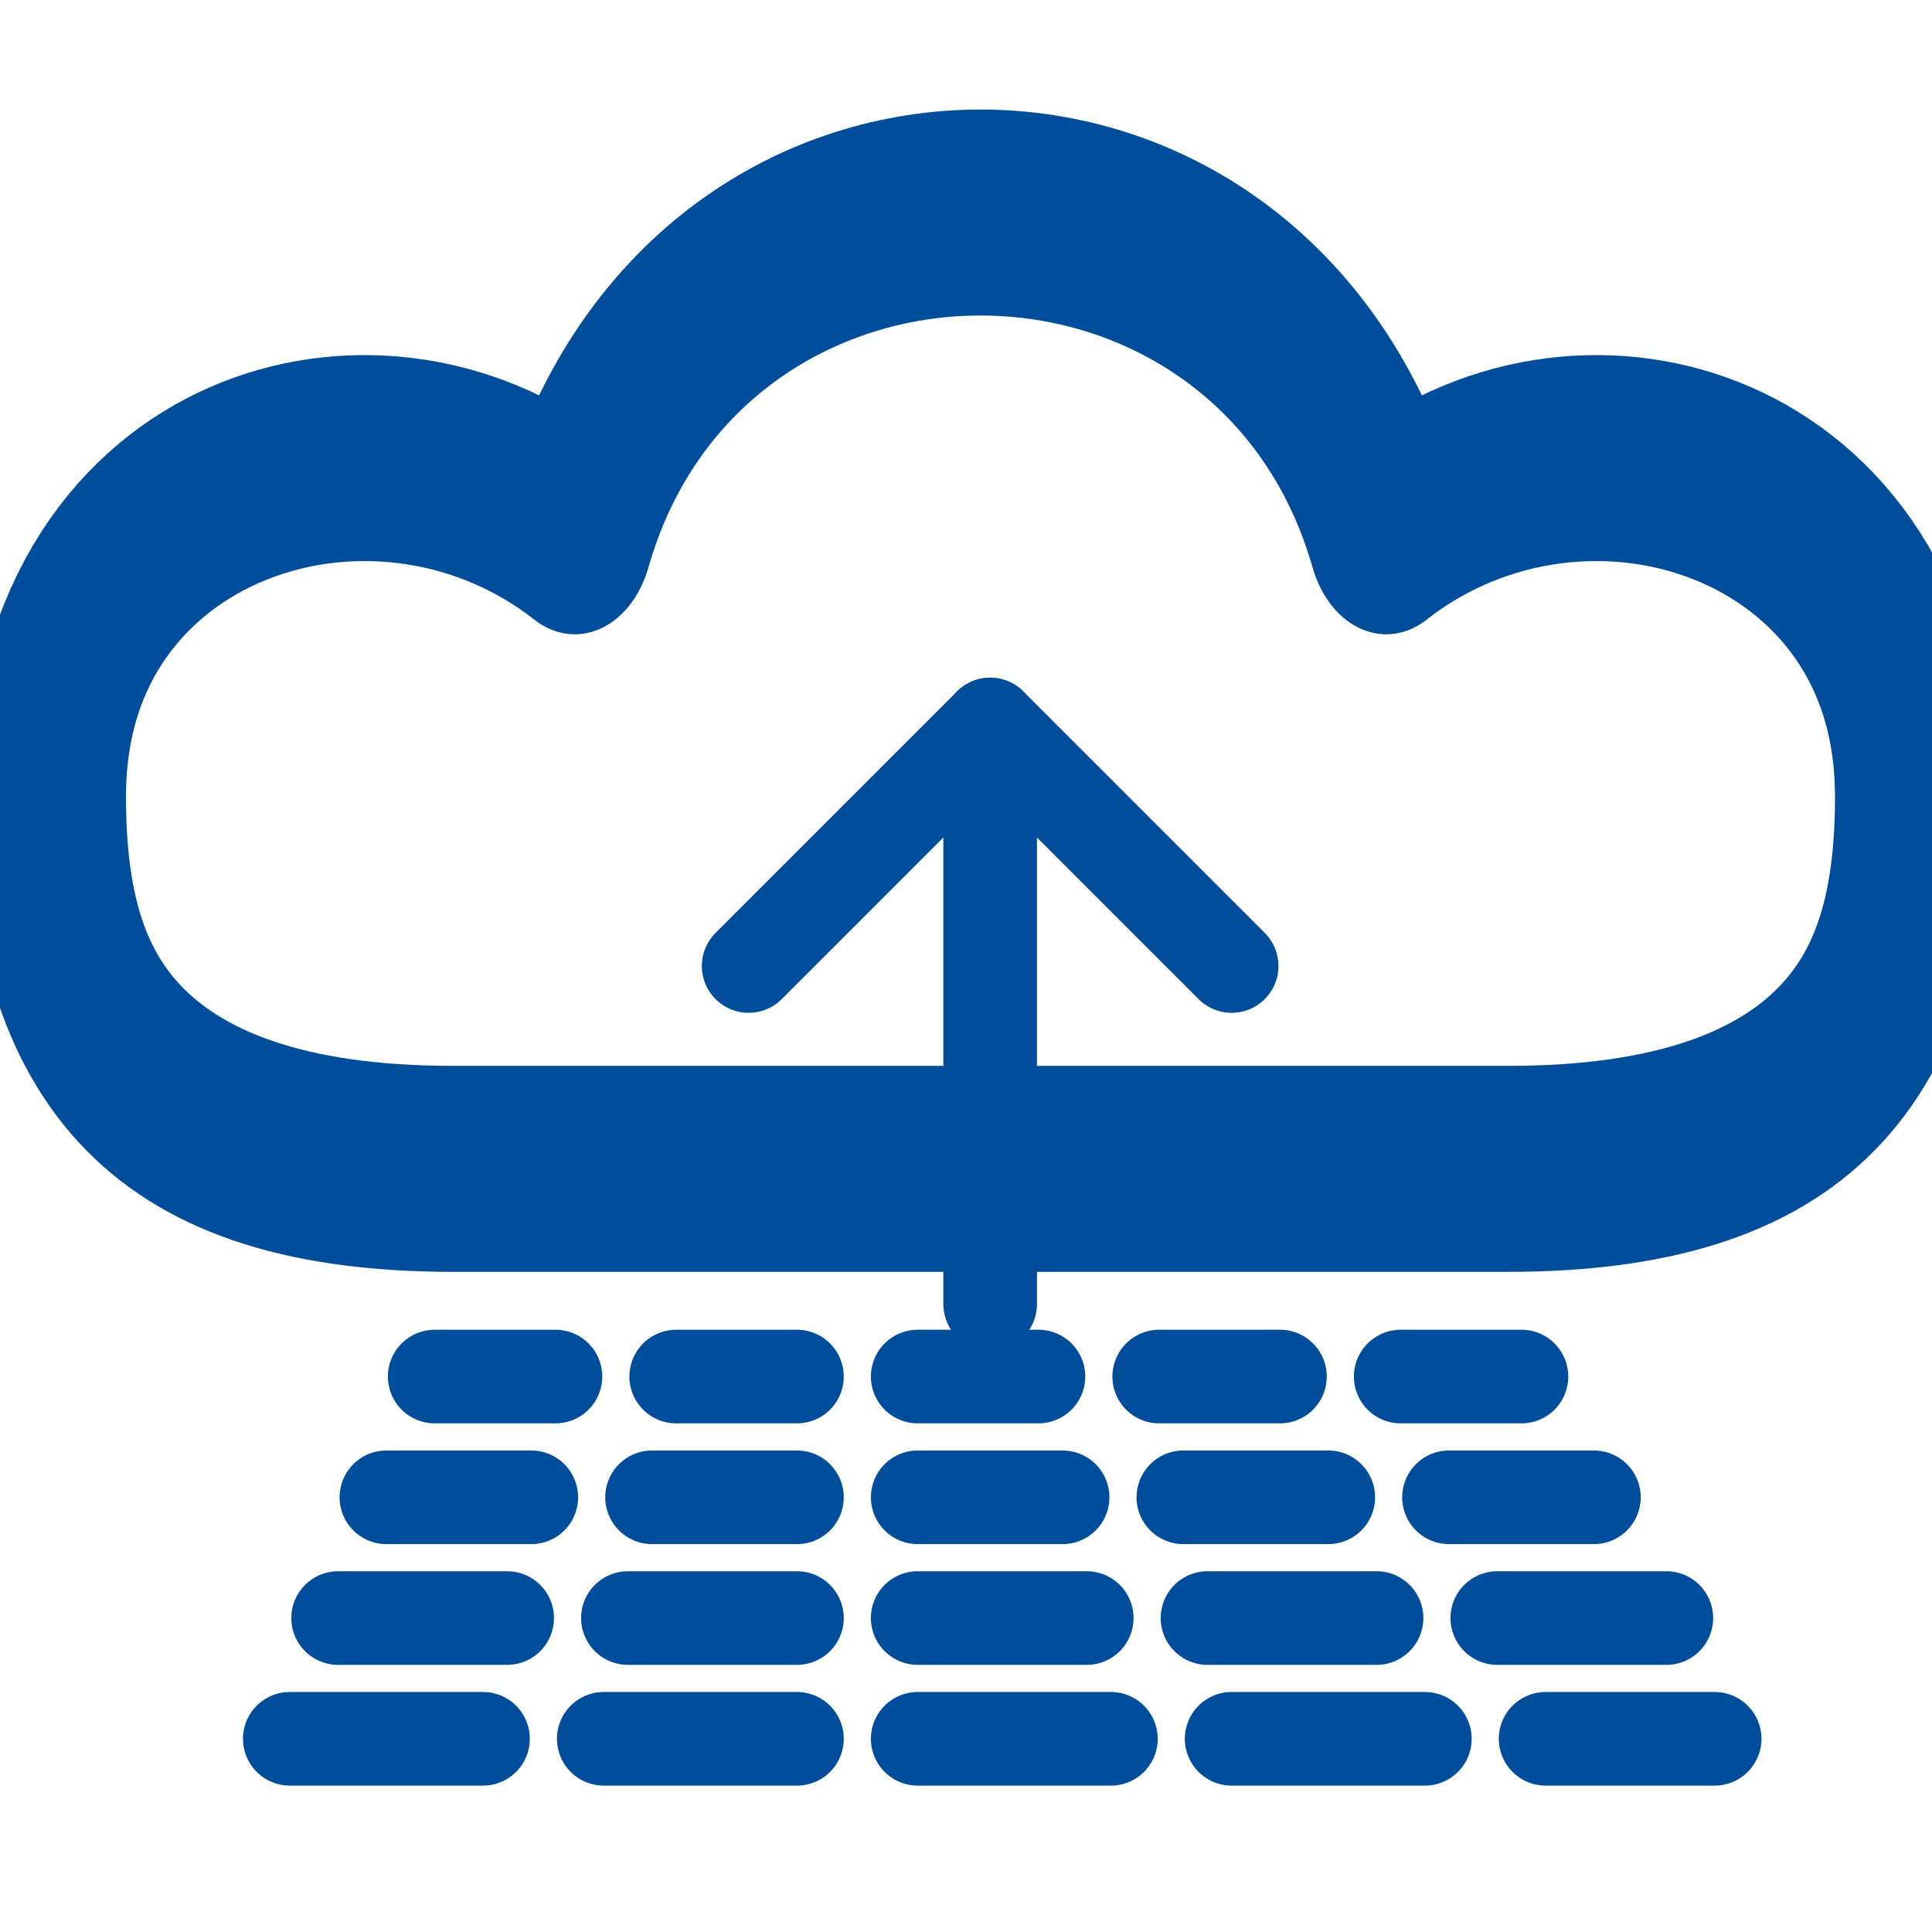
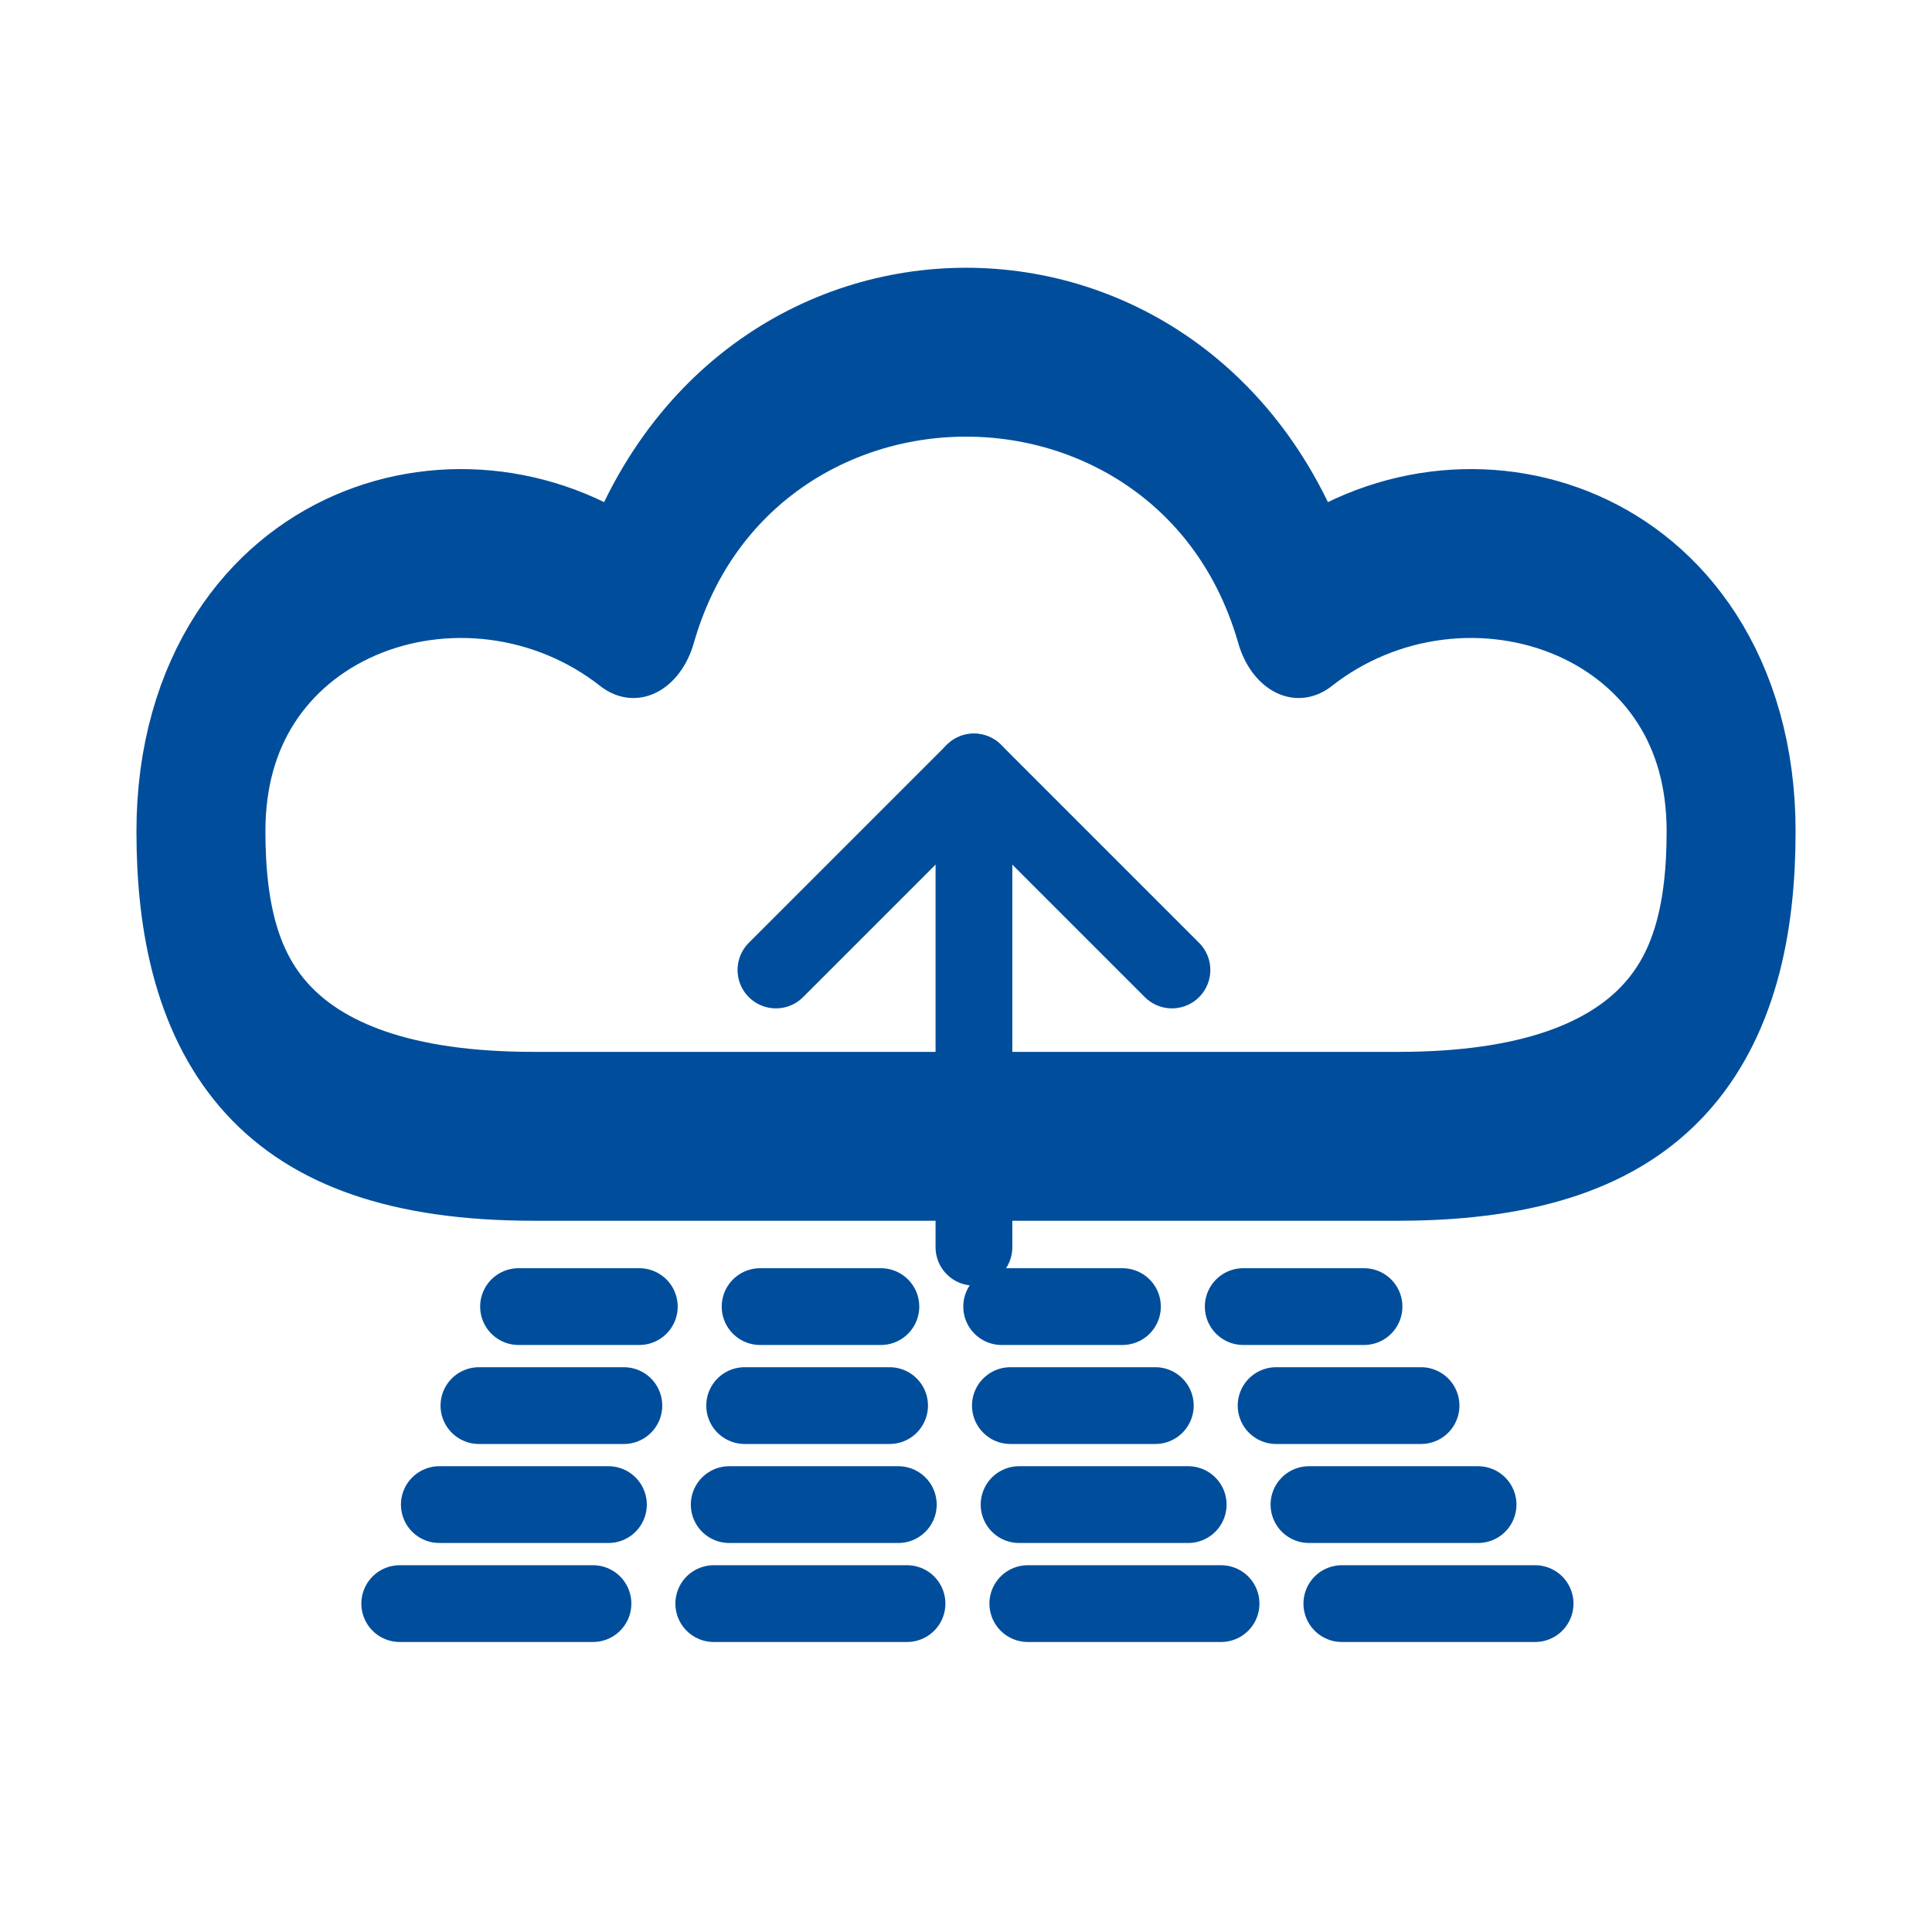
<svg xmlns="http://www.w3.org/2000/svg" viewBox="0 0 80 80" width="80" height="80">
  <style>
    .ic{fill:none;stroke:#004e9b;stroke-width:3.877;stroke-linecap:round;stroke-linejoin:round}
    .ic2{stroke-width:calc(3.877 * 0.5);}
    </style>
-   <g transform="translate(-35, 0) scale(1.68, 2.2)">
-     <g>
-       <path d="M 32 22 C 24 22 22 19 22 15 C 22 9 30 7 35 10 C 38 2 52 2 55 10 C 60 7 68 9 68 15 C 68 19 66 22 58 22 Z" class="ic ic2" />
+   <g transform="translate(6.713,7.3689) scale(0.8199)">
+     <g transform="translate(-35, 0) scale(1.68, 2.2)">
+       <g>
+         <path d="M 32 22 C 24 22 22 19 22 15 C 22 9 30 7 35 10 C 38 2 52 2 55 10 C 60 7 68 9 68 15 C 68 19 66 22 58 22 Z" class="ic ic2" style="stroke-width:calc(3.877 * 0.634)" />
+       </g>
    </g>
+     <line x1="41" y1="30" x2="41" y2="54" class="ic" style="stroke-width:calc(3.877 * 1.22)" />
+     <polyline points="31, 40 41, 30 51,40" class="ic" style="stroke-width:calc(3.877 * 1.22)" />
+     <line x1="18" y1="57" x2="65" y2="57" class="ic ic2" stroke-dasharray="6.1,6.1" style="stroke-width:calc(3.877 * 0.61)" />
+     <line x1="16" y1="62" x2="67" y2="62" class="ic ic2" stroke-dasharray="7.32,6.1" style="stroke-width:calc(3.877 * 0.61)" />
+     <line x1="14" y1="67" x2="69" y2="67" class="ic ic2" stroke-dasharray="8.54,6.1" style="stroke-width:calc(3.877 * 0.61)" />
+     <line x1="12" y1="72" x2="71" y2="72" class="ic ic2" stroke-dasharray="9.76,6.1" style="stroke-width:calc(3.877 * 0.61)" />
  </g>
-   <line x1="41" y1="30" x2="41" y2="54" class="ic" />
-   <polyline points="31, 40 41, 30 51,40" class="ic" />
-   <line x1="18" y1="57" x2="65" y2="57" class="ic ic2" stroke-dasharray="5,5" />
-   <line x1="16" y1="62" x2="67" y2="62" class="ic ic2" stroke-dasharray="6,5" />
-   <line x1="14" y1="67" x2="69" y2="67" class="ic ic2" stroke-dasharray="7,5" />
-   <line x1="12" y1="72" x2="71" y2="72" class="ic ic2" stroke-dasharray="8,5" />
</svg>
